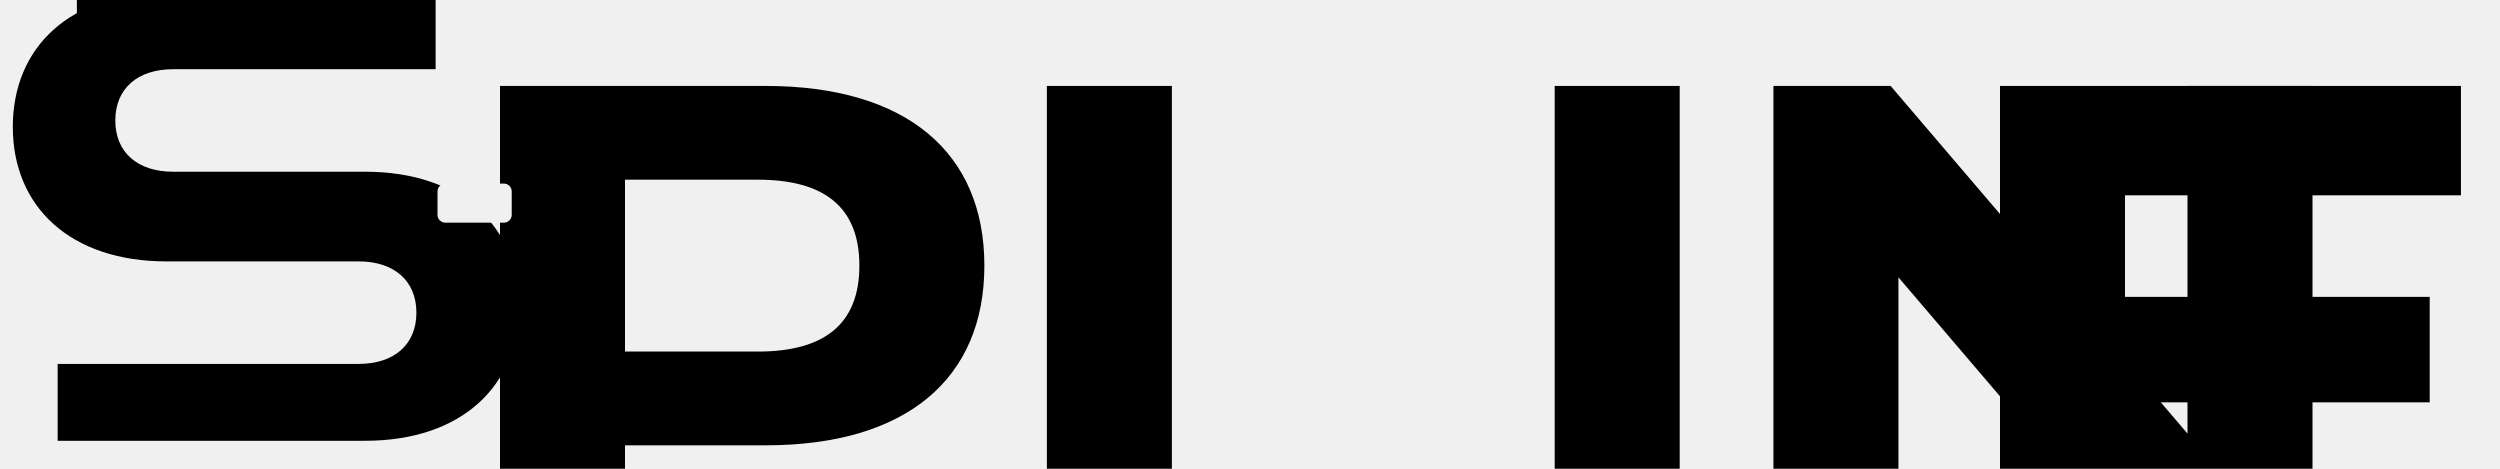
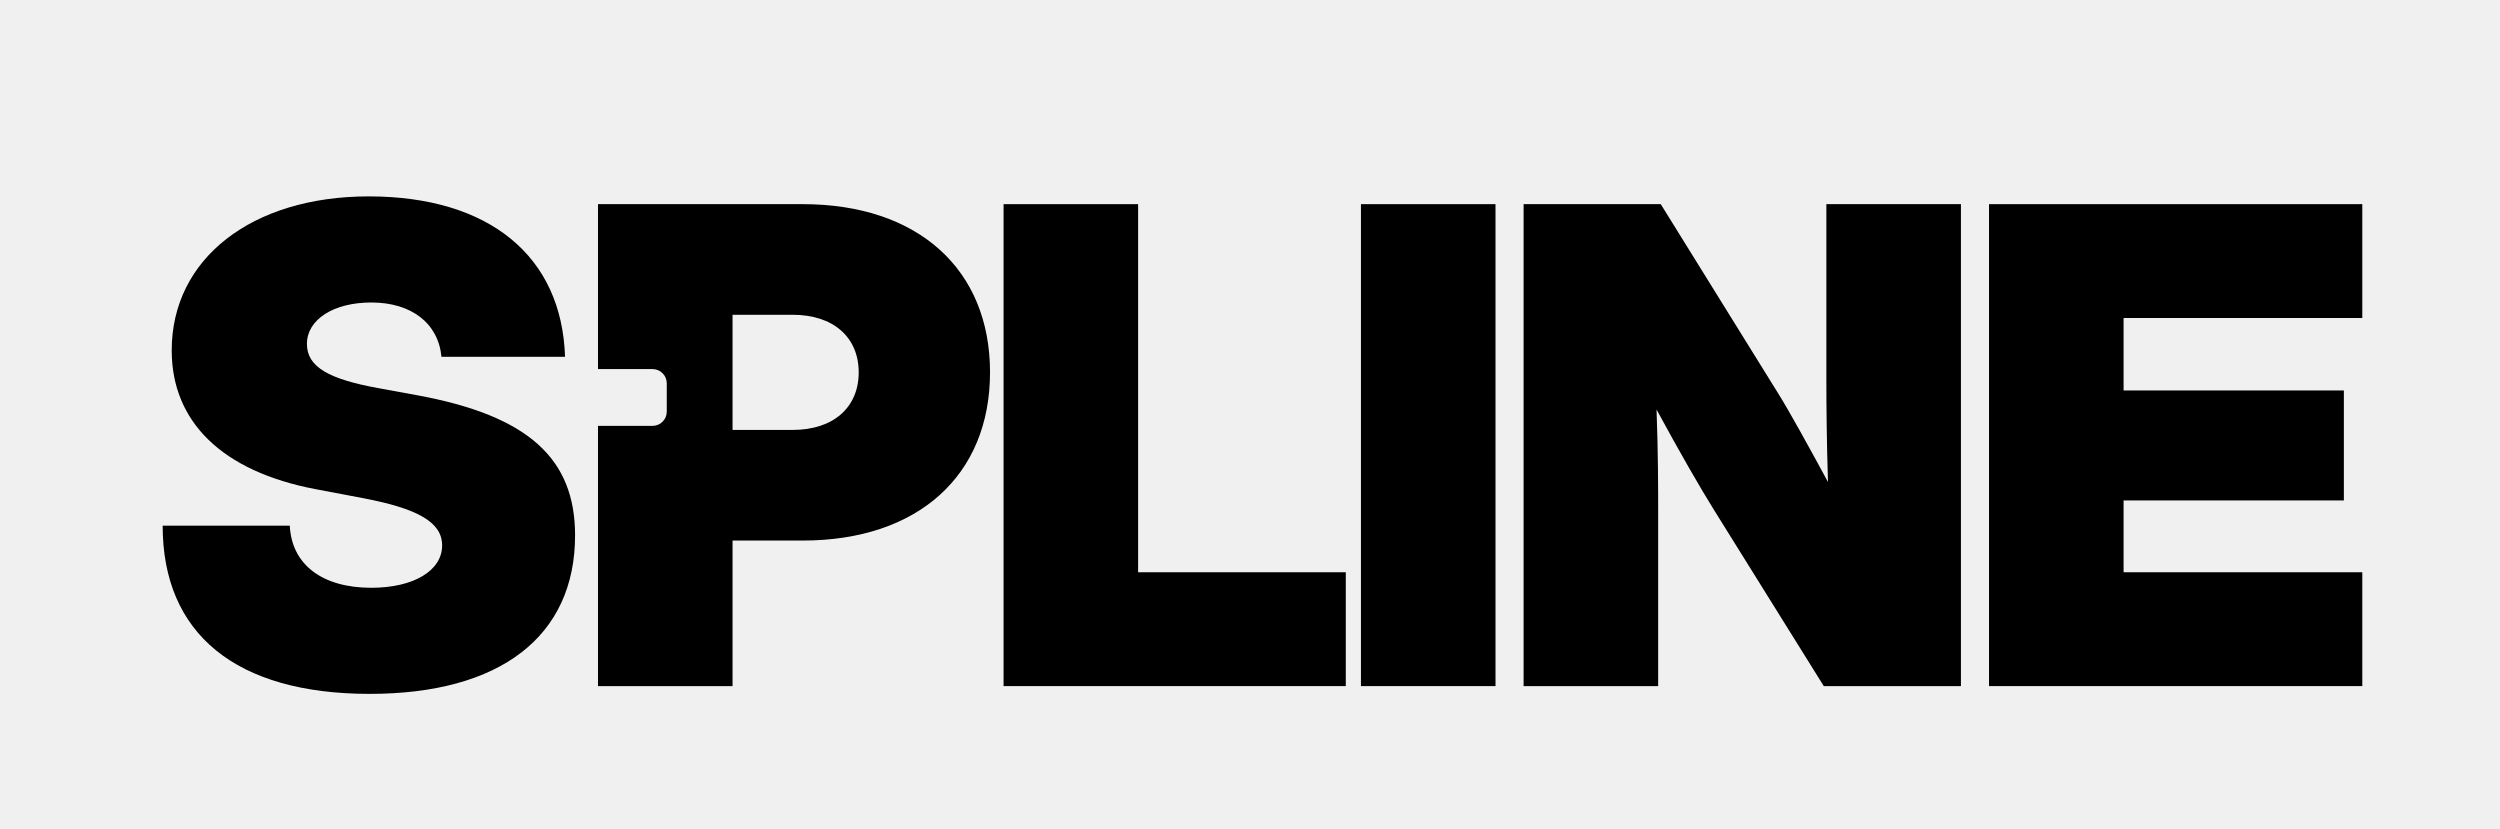
- <svg xmlns="http://www.w3.org/2000/svg" viewBox="0 0 640 120" role="img" aria-labelledby="title desc">
+ <svg xmlns="http://www.w3.org/2000/svg" viewBox="0 0 528.34 175" role="img" aria-labelledby="title desc">
  <defs>
-     <mask id="spline-knockout" maskUnits="userSpaceOnUse" x="0" y="0" width="640" height="120">
-       <rect width="640" height="120" fill="white" />
-       <rect x="112" y="47" width="19" height="10" rx="2" fill="black" />
+     <mask id="spline-a11-cut" maskUnits="userSpaceOnUse" x="0" y="0" width="528.34" height="175">
+       <rect width="528.34" height="175" fill="white" />
+       <rect x="118.91" y="78" width="22" height="12" rx="3" fill="black" />
    </mask>
  </defs>
-   <g fill="currentColor" mask="url(#spline-knockout)">
-     <path d="M24 22h112v24H54c-11 0-18 6-18 16s7 16 18 16h60c30 0 48 17 48 42s-18 42-48 42H18v-24h94c11 0 18-6 18-16s-7-16-18-16H52C22 106 4 89 4 64S22 22 52 22h84v24H24z" transform="translate(0,-20) scale(.82,.82)" />
-     <path d="M128 22h68c36 0 56 17 56 46s-20 46-56 46h-36v46h-32V22zm32 24v44h34c17 0 26-7 26-22s-9-22-26-22h-34z" />
-     <path d="M268 22h32v110h78v28H268V22z" />
-     <path d="M398 22h32v138h-32V22z" />
-     <path d="M454 22h30l76 89V22h32v138h-30l-76-89v89h-32V22z" />
-     <path d="M612 22h118v28h-86v26h78v27h-78v29h88v28H612V22z" transform="translate(-100,0)" />
+   <g fill="currentColor" mask="url(#spline-a11-cut)">
+     <path d="M78.125 146.641C105.742 146.641 121.533 134.473 121.533 113.145C121.533 96.875 111.621 87.852 88.242 83.545L80.039 82.041C69.443 80.127 64.863 77.529 64.863 72.676C64.863 67.549 70.469 63.926 78.467 63.926C86.943 63.926 92.617 68.301 93.301 75.41H119.414C118.73 54.082 103.35 41.504 77.92 41.504C53.174 41.504 36.289 54.697 36.289 74.043C36.289 89.15 46.953 99.609 66.641 103.369L76.758 105.283C88.242 107.471 93.438 110.342 93.438 115.264C93.438 120.596 87.422 124.219 78.467 124.219C68.145 124.219 61.65 119.365 61.24 111.094H34.375C34.375 133.994 49.893 146.641 78.125 146.641Z" />
+     <path d="M126.377 145.0H154.814V114.238H169.648C193.984 114.238 209.229 100.498 209.229 78.691C209.229 56.885 193.984 43.145 169.648 43.145H126.377ZM154.814 90.859V66.523H167.529C176.074 66.523 181.475 71.24 181.475 78.691C181.475 86.143 176.074 90.859 167.529 90.859Z" />
+     <path d="M212.09 145.0H284.414V120.938H240.527V43.145H212.09Z" />
+     <path d="M316.055 43.145H287.617V145.0H316.055Z" />
+     <path d="M321.992 145.0H350.43V107.812C350.43 103.711 350.43 95.713 350.088 86.553C354.873 95.371 359.385 103.232 362.256 107.812L385.43 145.0H414.414V43.145H385.977V80.469C385.977 85.322 386.045 93.594 386.318 101.865C382.354 94.551 378.184 86.963 375.791 83.135L350.977 43.145H321.992Z" />
+     <path d="M420.352 145.0H499.238V120.938H448.789V105.762H495.342V82.52H448.789V67.207H499.238V43.145H420.352Z" />
  </g>
</svg>
